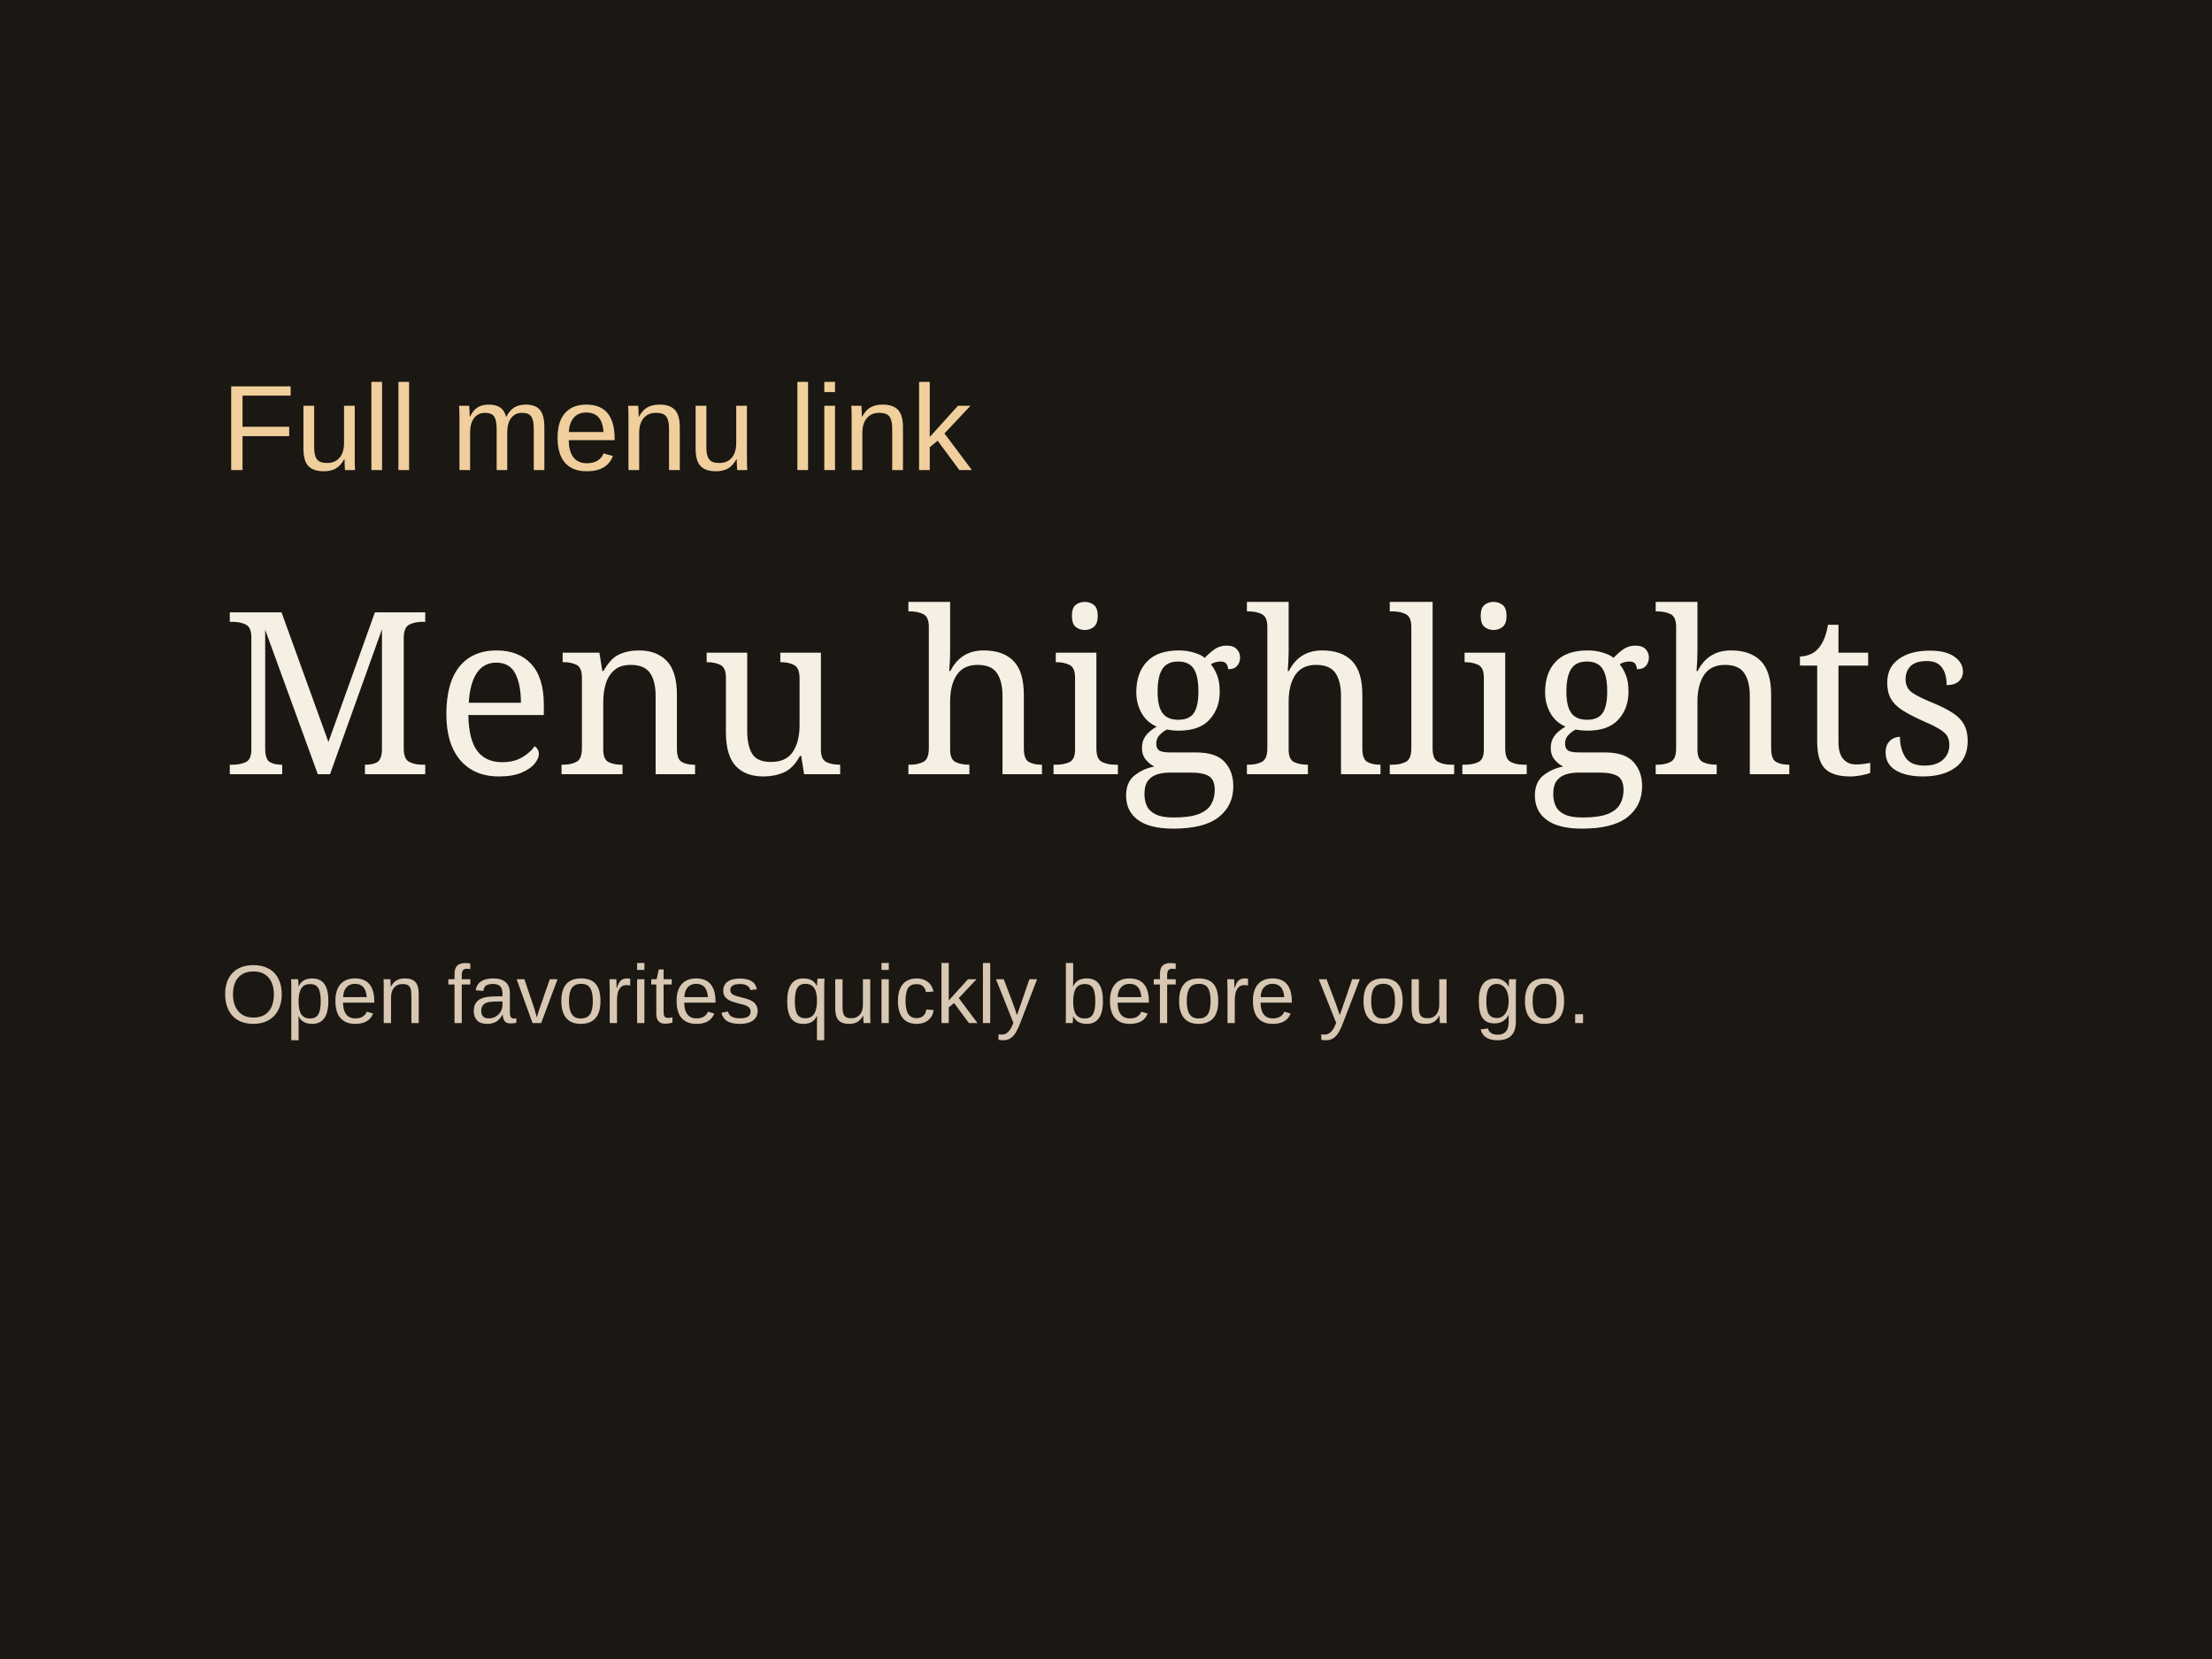
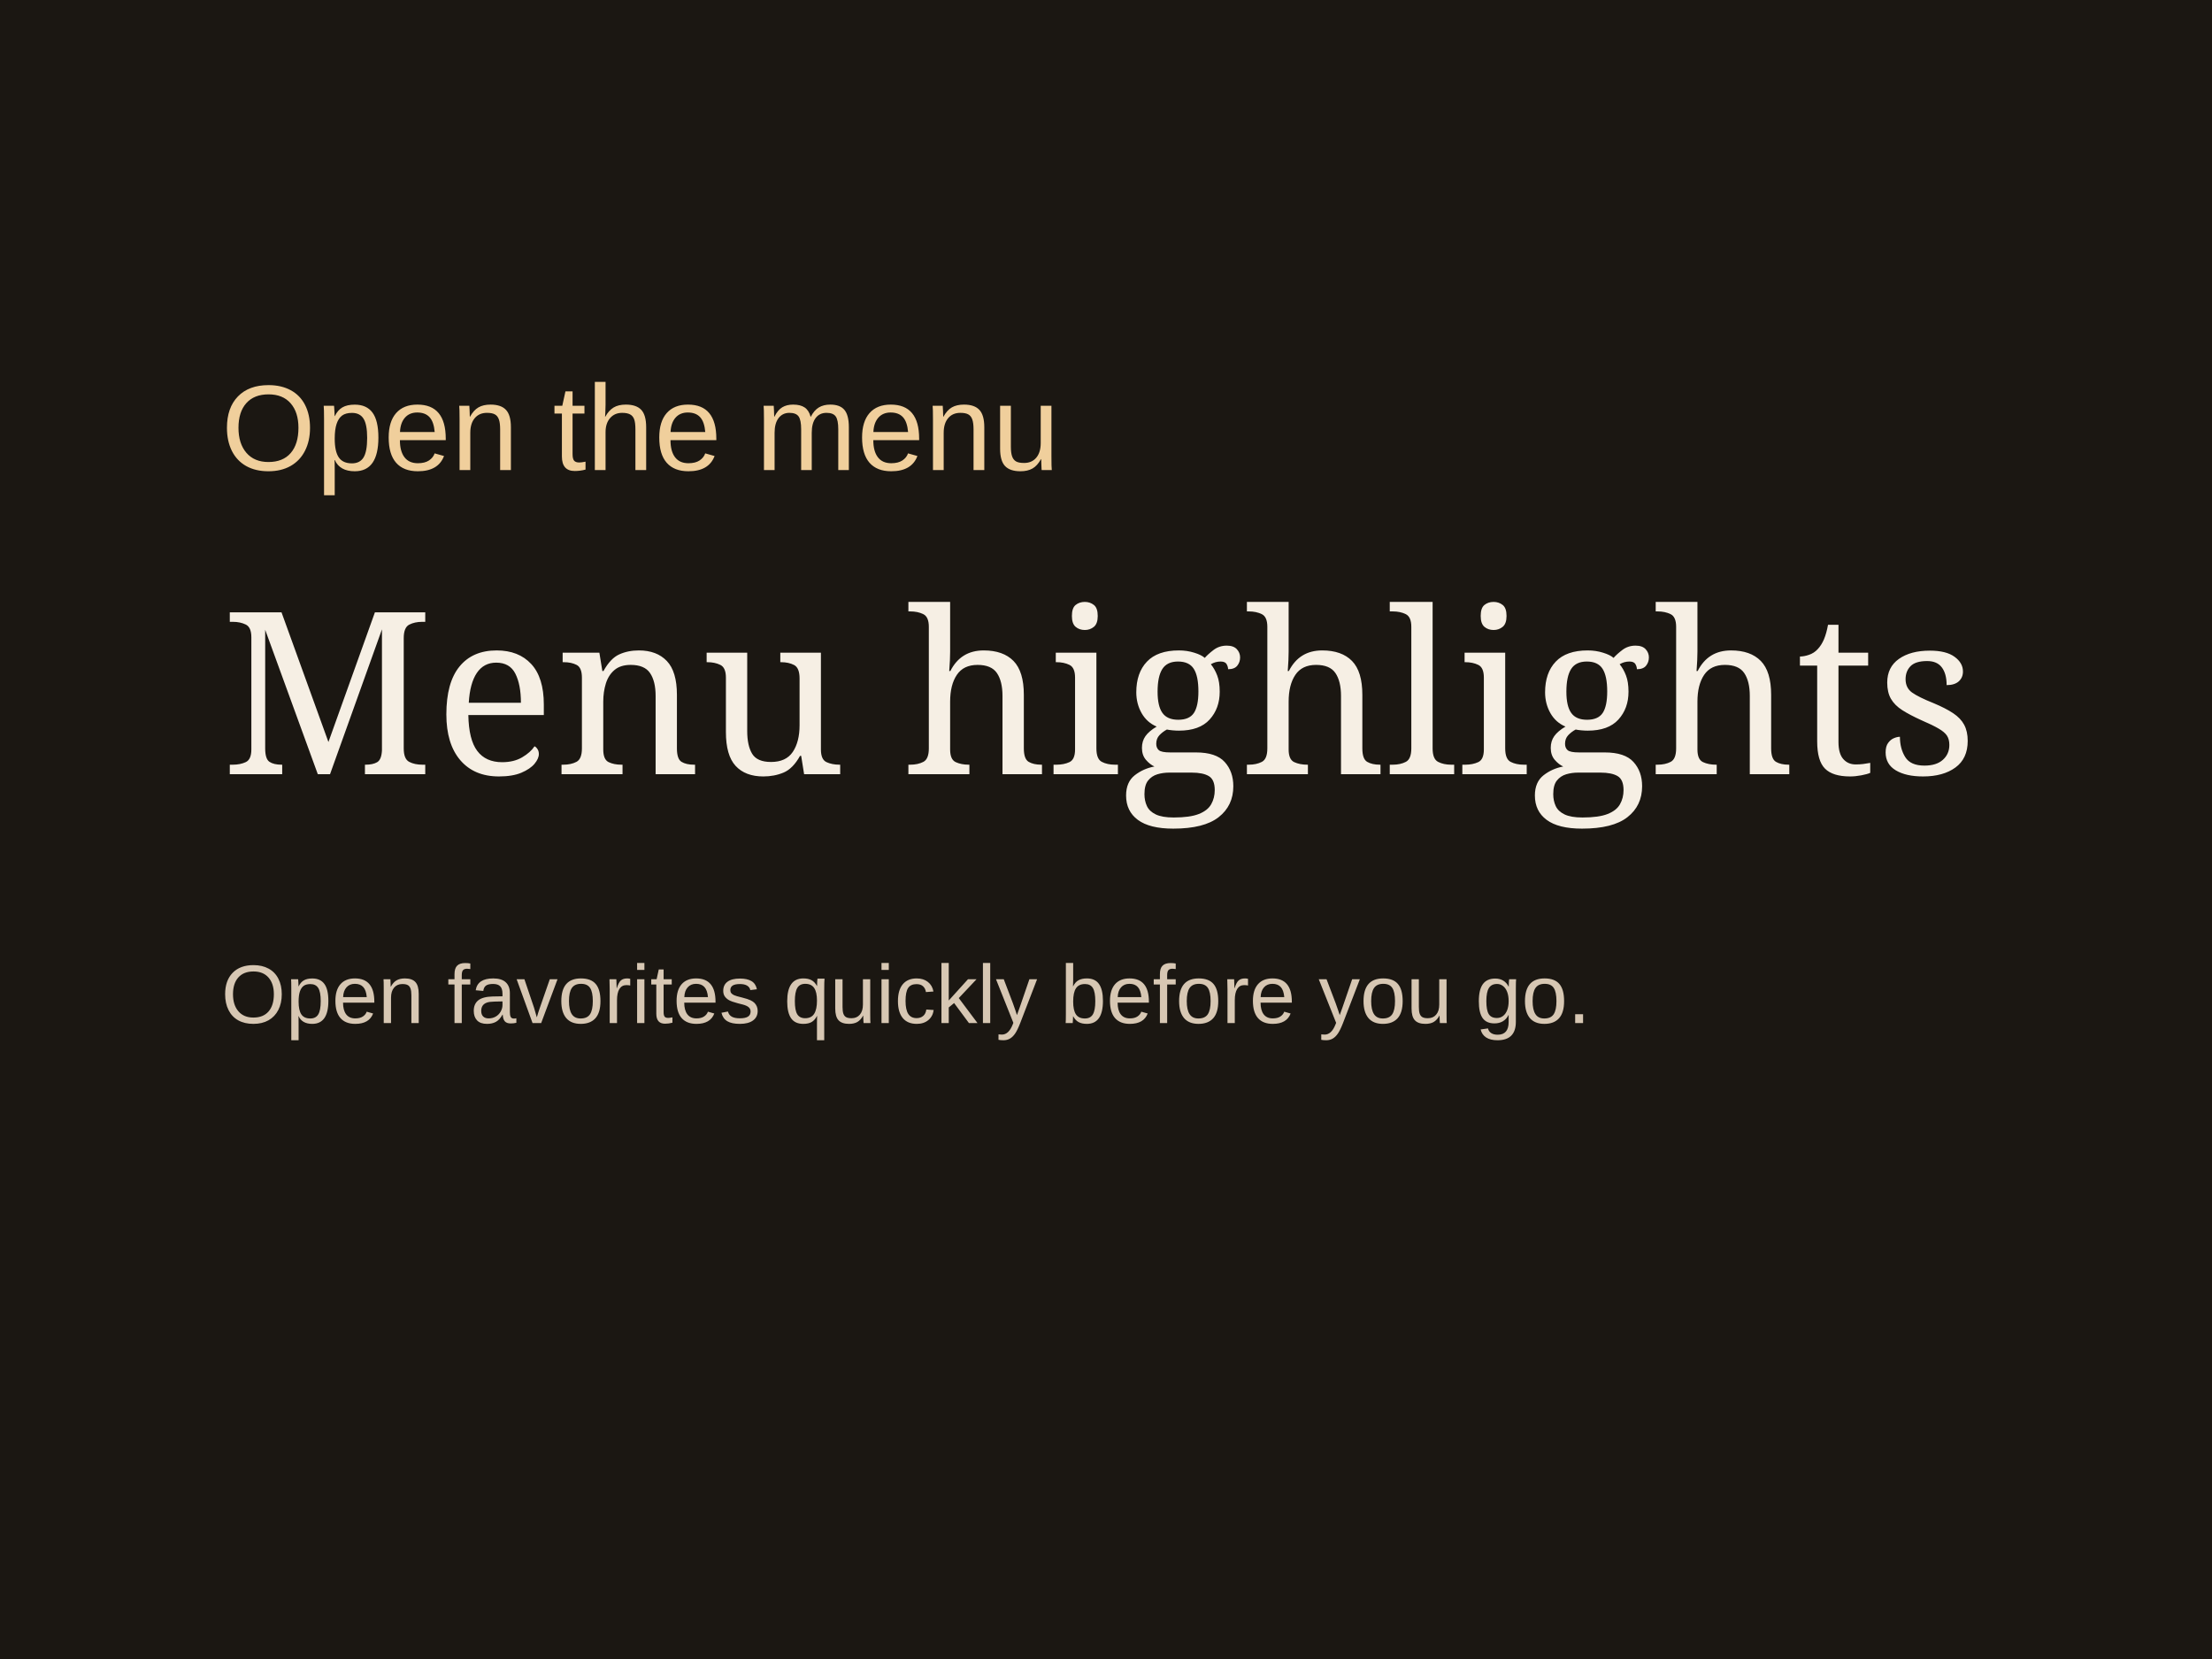
<svg xmlns="http://www.w3.org/2000/svg" viewBox="0 0 800 600">
  <rect width="800" height="600" fill="#1b1712" />
-   <text x="80" y="170" fill="#f0cf9c" font-size="44" font-family="Arial, sans-serif">Full menu link</text>
+   <text x="80" y="170" fill="#f0cf9c" font-size="44" font-family="Arial, sans-serif">Open the menu</text>
  <text x="80" y="280" fill="#f6efe4" font-size="82" font-family="Georgia, serif">Menu highlights</text>
  <text x="80" y="370" fill="#d7c7b3" font-size="30" font-family="Arial, sans-serif">Open favorites quickly before you go.</text>
</svg>
